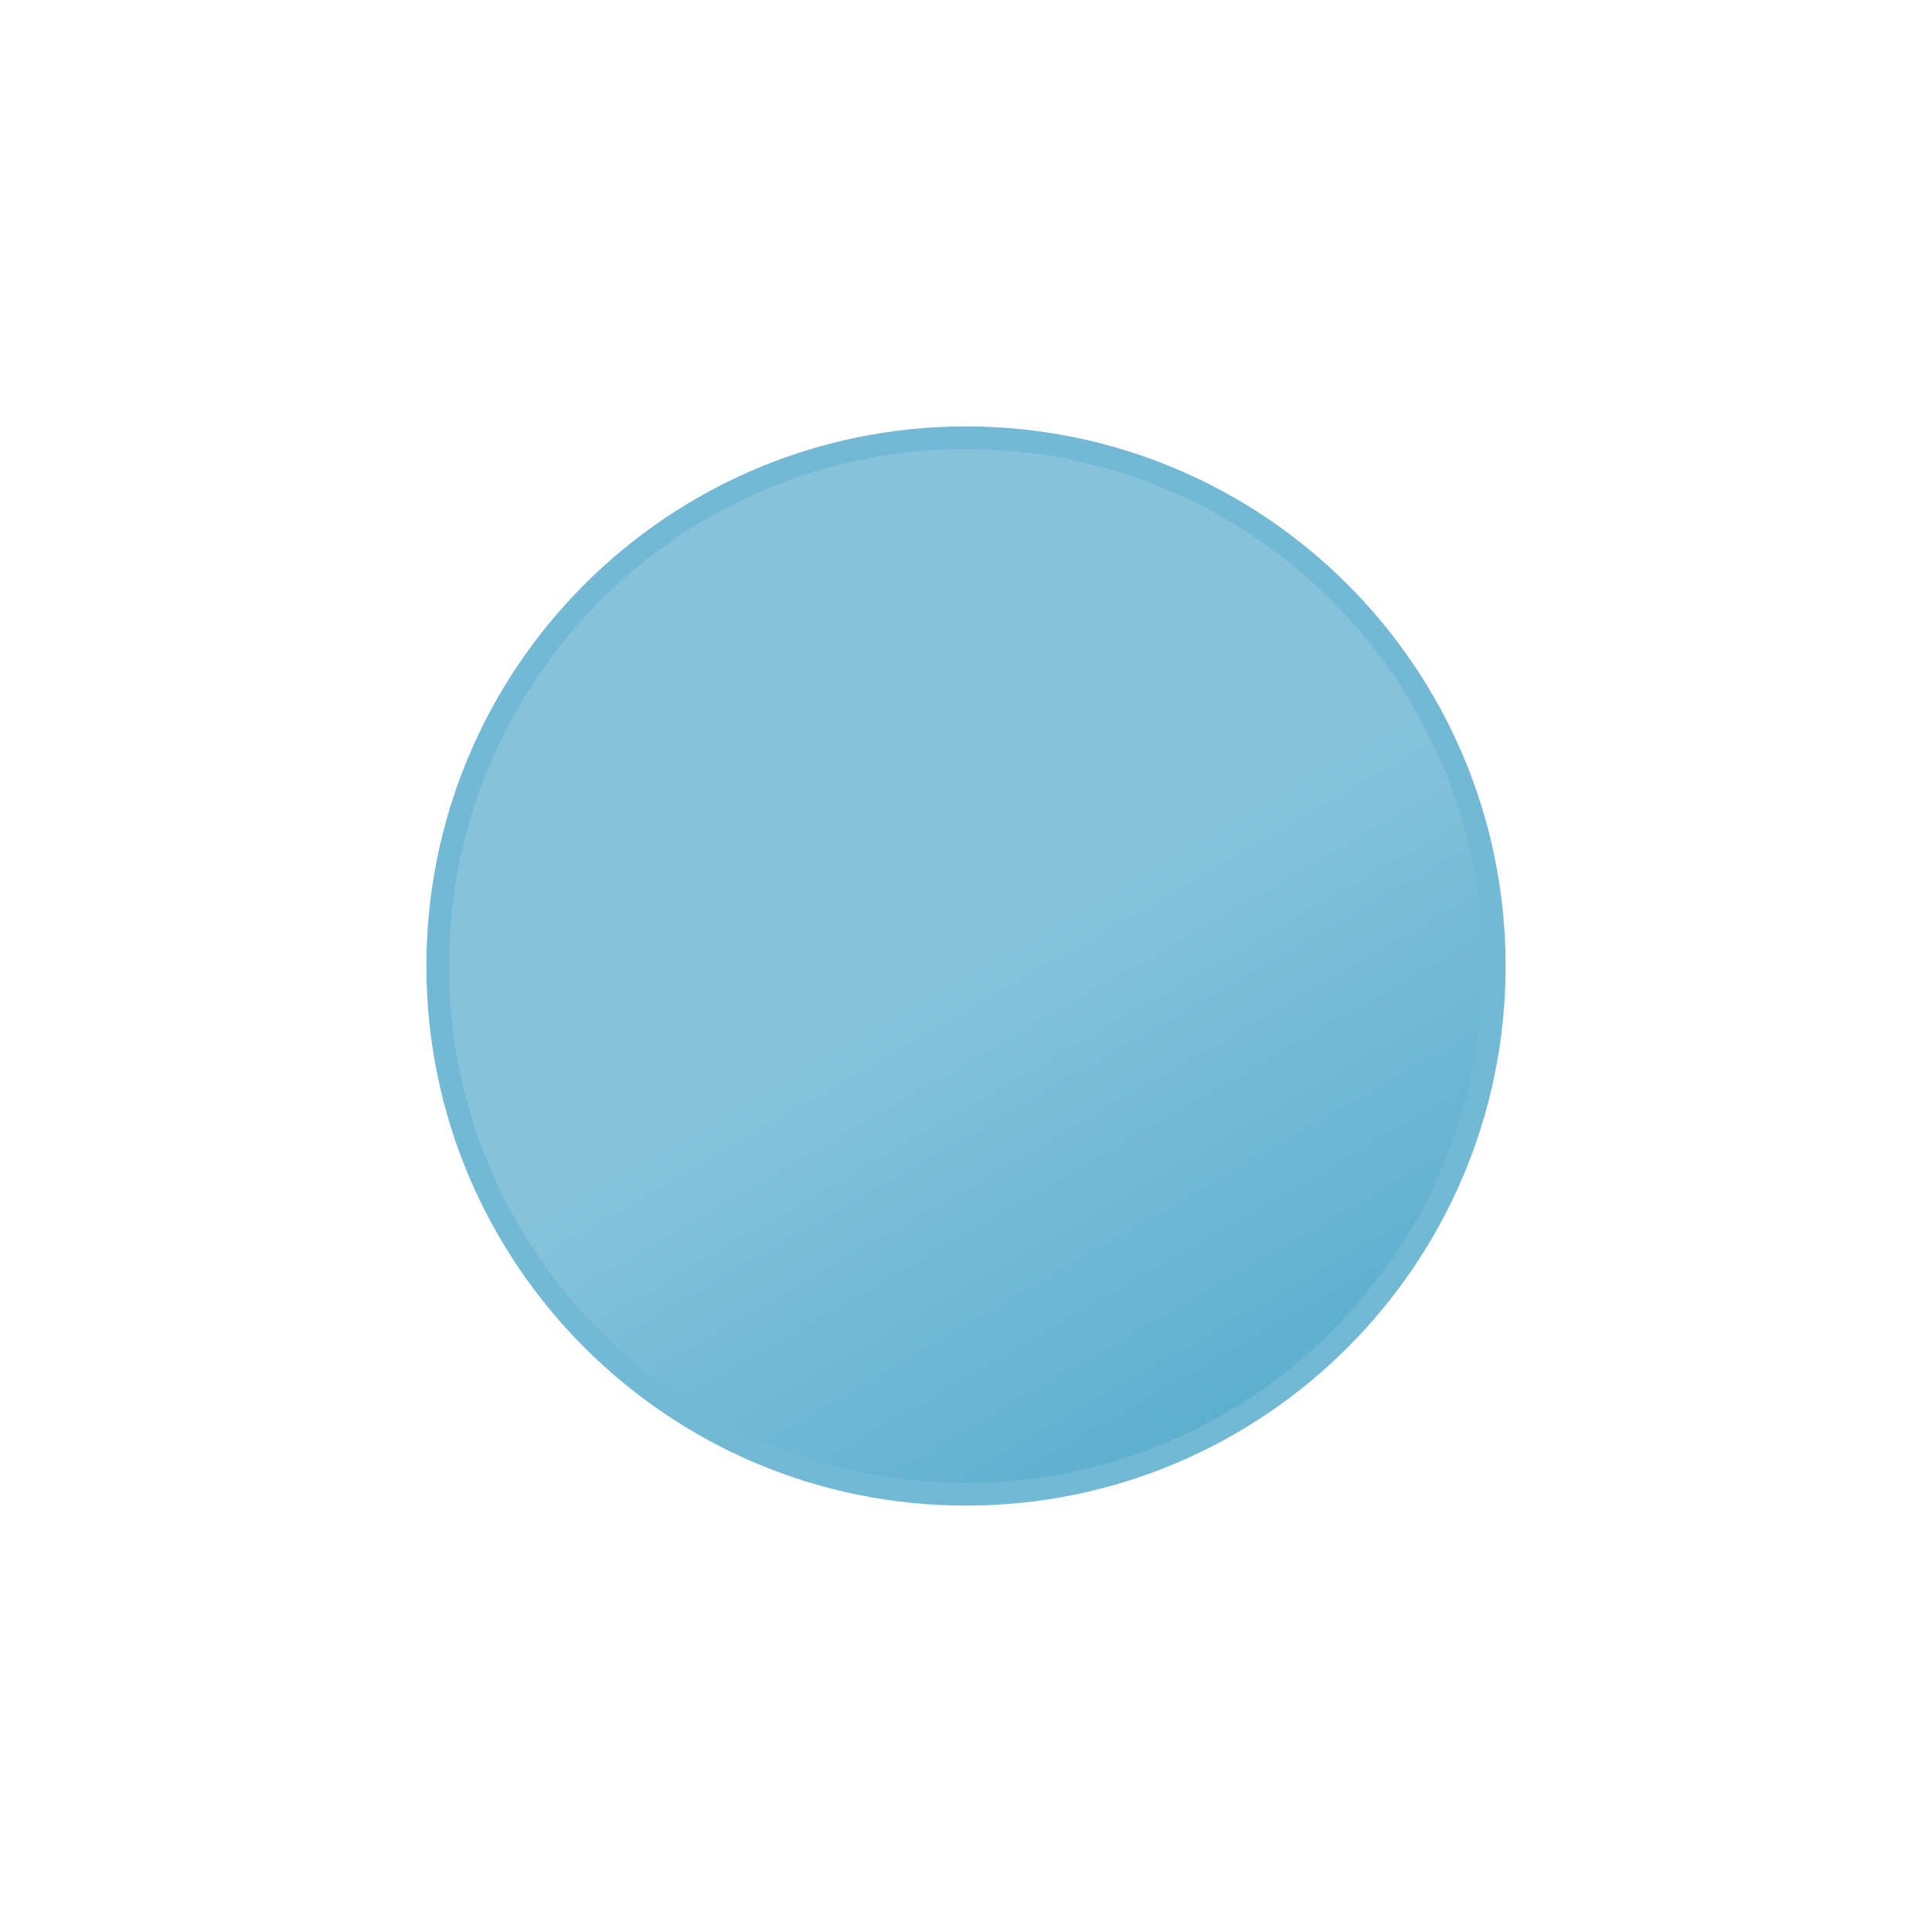
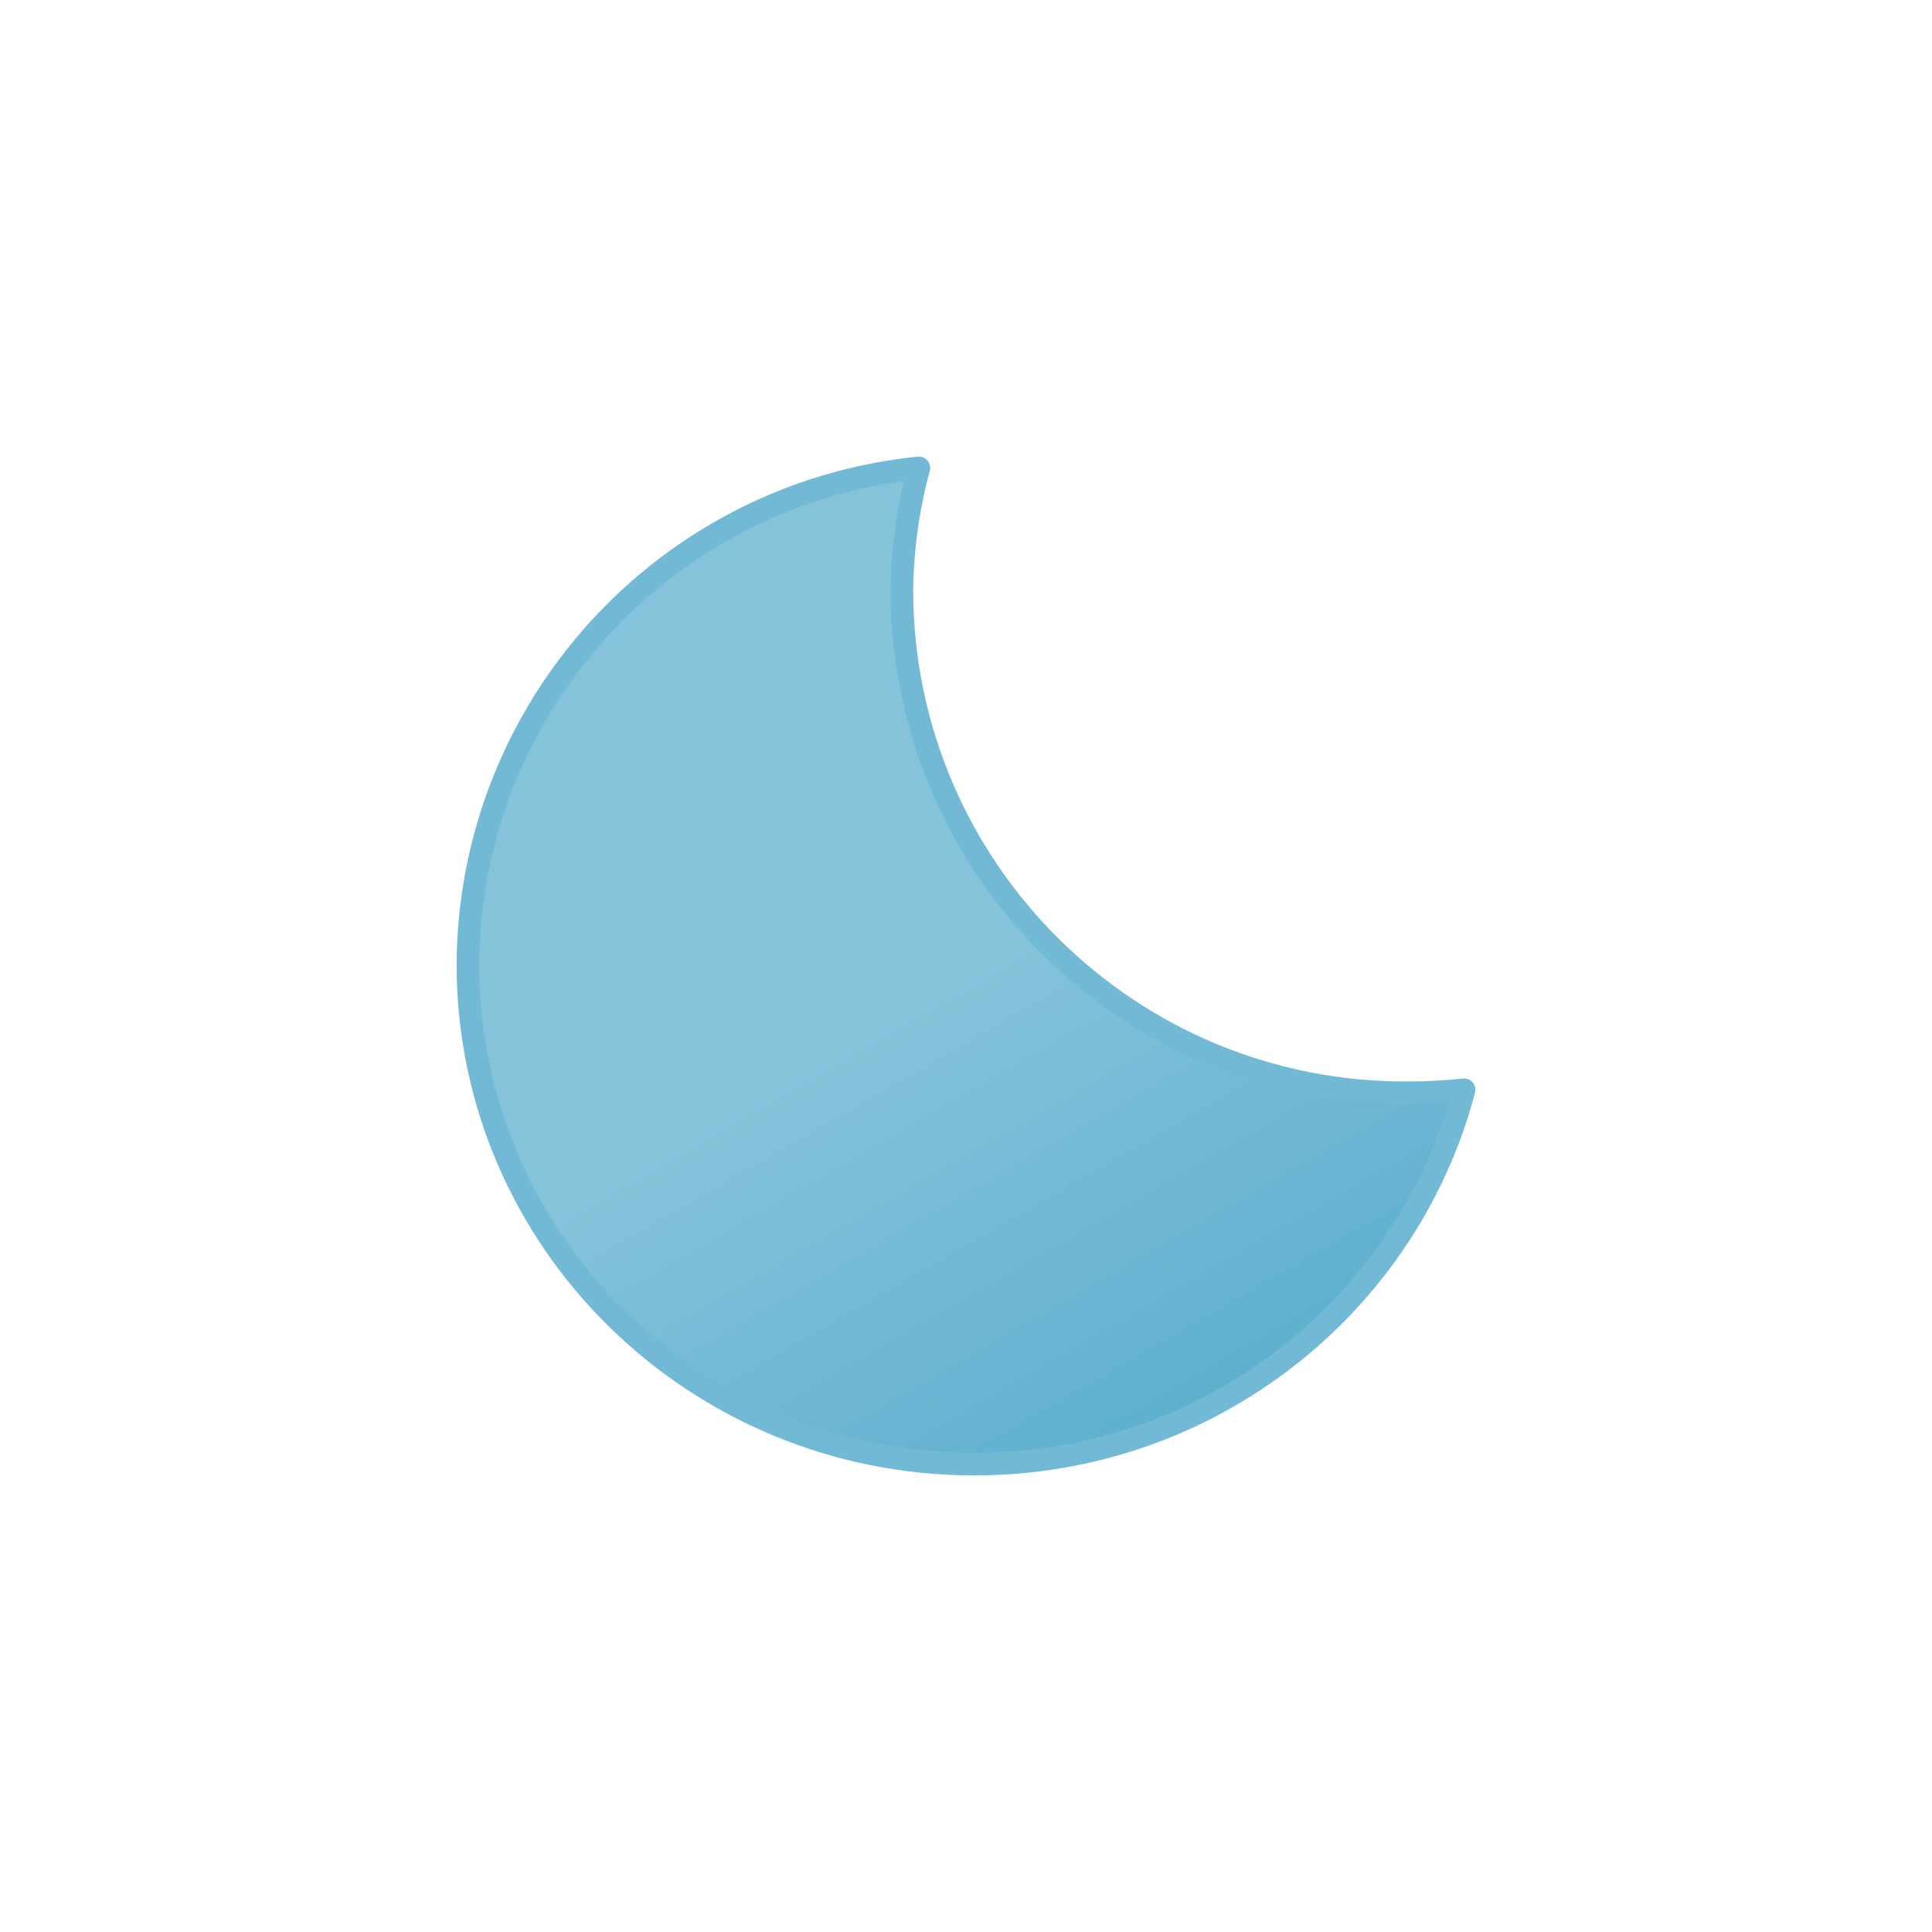
- <svg xmlns="http://www.w3.org/2000/svg" viewBox="0 0 512 512">
+ <svg xmlns="http://www.w3.org/2000/svg" xmlns:xlink="http://www.w3.org/1999/xlink" viewBox="0 0 512 512">
  <defs>
-     <linearGradient id="a" x1="186" x2="326" y1="134.7" y2="377.3" gradientUnits="userSpaceOnUse">
+     <linearGradient id="a" x1="54.3" x2="187.2" y1="29" y2="259.1" gradientUnits="userSpaceOnUse">
      <stop offset="0" stop-color="#86c3db" />
      <stop offset=".5" stop-color="#86c3db" />
      <stop offset="1" stop-color="#5eafcf" />
    </linearGradient>
+     <symbol id="b" overflow="visible" viewBox="0 0 270 270">
+       <path fill="url(#a)" stroke="#72b9d5" stroke-linecap="round" stroke-linejoin="round" stroke-width="6" d="M252.3 168.6A133.4 133.4 0 01118 36.2 130.5 130.5 0 01122.5 3 133 133 0 003 134.6C3 207.7 63 267 137.2 267c62.5 0 114.8-42.2 129.8-99.2a135.6 135.6 0 01-14.8.8Z">
+         <animateTransform additive="sum" attributeName="transform" dur="6s" repeatCount="indefinite" type="rotate" values="-15 135 135; 9 135 135; -15 135 135" />
+       </path>
+     </symbol>
  </defs>
-   <circle cx="256" cy="256" r="140" fill="url(#a)" stroke="#72b9d5" stroke-linecap="round" stroke-linejoin="round" stroke-width="6" />
+   <use xlink:href="#b" width="270" height="270" transform="translate(121 121)" />
</svg>
